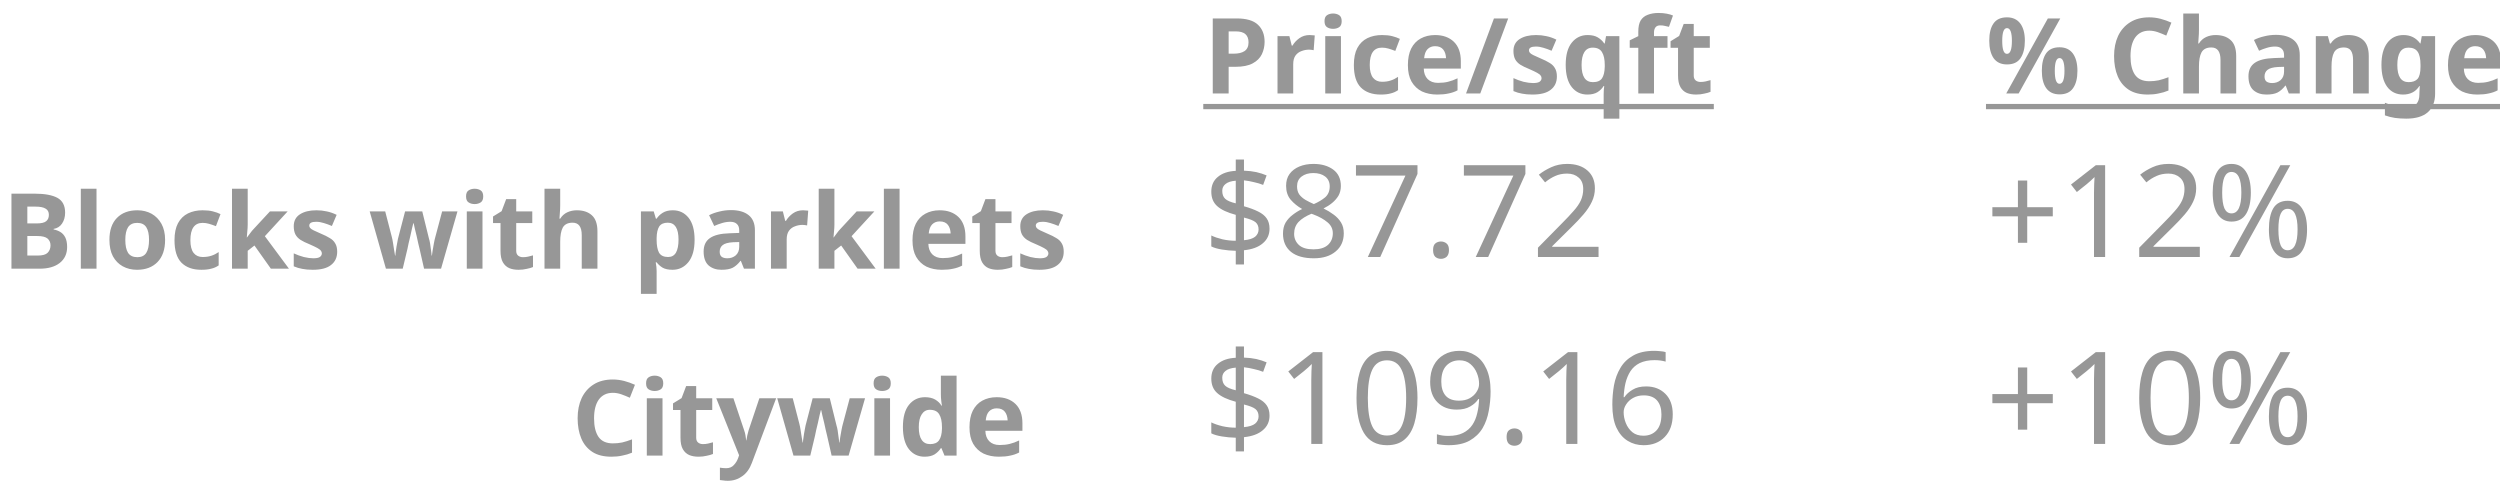
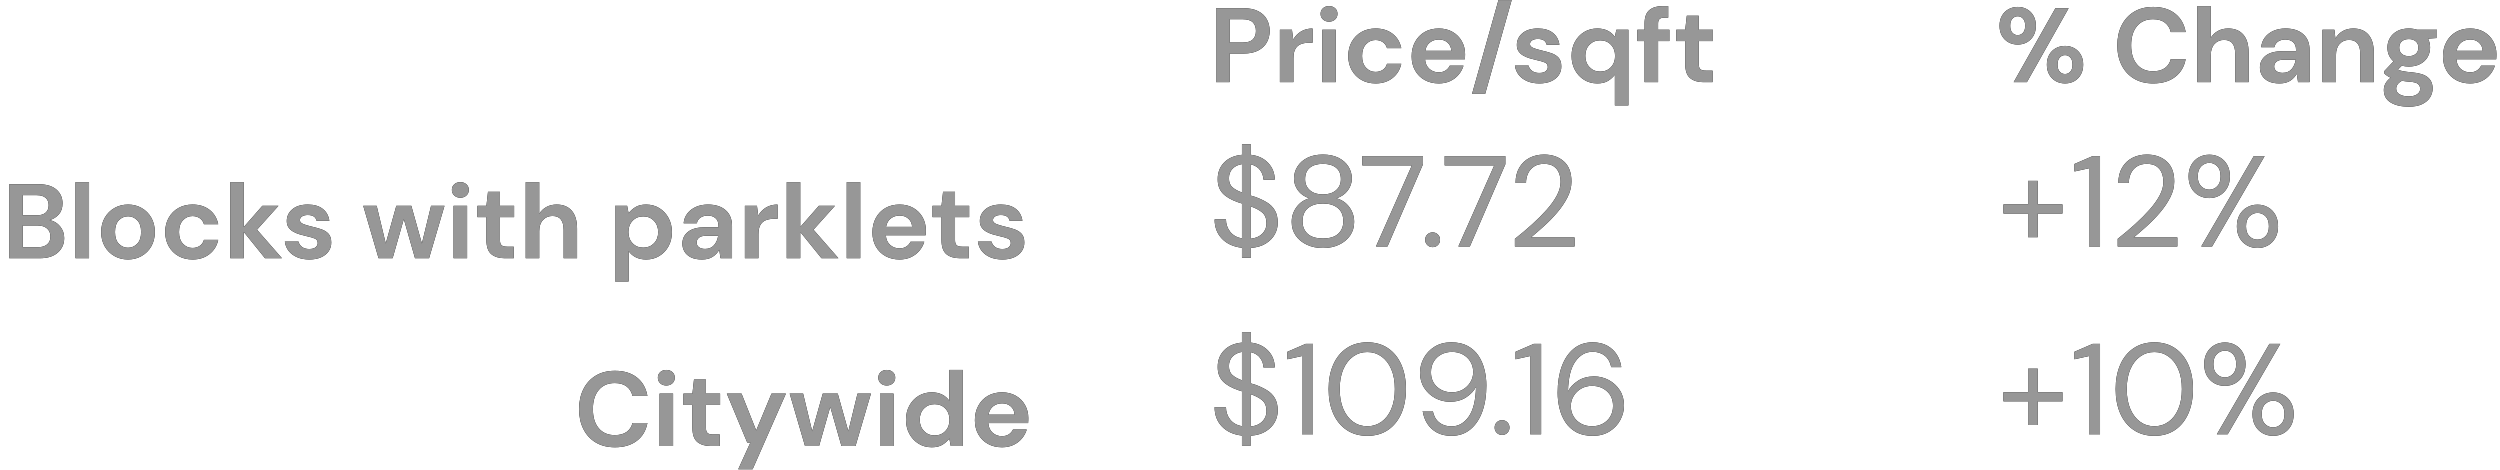
- <svg xmlns="http://www.w3.org/2000/svg" width="214px" height="42px" viewBox="0 0 214 42" version="1.1">
-   <g id="Page-1" stroke="none" stroke-width="1" fill="none" fill-rule="evenodd" font-family="DMSans-Bold, DM Sans" font-size="9" font-weight="bold">
-     <g id="Land-Value_2008" transform="translate(-704, -256)" fill="#979797">
-       <g id="Toolltip" transform="translate(704, 254)">
-         <text id="Price/sqft-$87.72-$1">
-           <tspan x="103" y="10" text-decoration="underline">Price/sqft</tspan>
-           <tspan x="103" y="24" font-family="DMSans-Regular, DM Sans" font-size="11" font-weight="normal">$87.72</tspan>
-           <tspan x="103" y="40" font-family="DMSans-Regular, DM Sans" font-size="11" font-weight="normal">$109.16</tspan>
-         </text>
-         <text id="Blocks-with-parklets" line-spacing="14">
-           <tspan x="88" y="9" />
-           <tspan x="0.169" y="25">Blocks with parklets</tspan>
-           <tspan x="48.931" y="41">Citywide</tspan>
-         </text>
-         <text id="%-Change-+12%-+10%">
-           <tspan x="170" y="10" text-decoration="underline">% Change</tspan>
-           <tspan x="170" y="24" font-family="DMSans-Regular, DM Sans" font-size="11" font-weight="normal">+12%</tspan>
-           <tspan x="170" y="40" font-family="DMSans-Regular, DM Sans" font-size="11" font-weight="normal">+10%</tspan>
-         </text>
+ <svg xmlns="http://www.w3.org/2000/svg" xmlns:xlink="http://www.w3.org/1999/xlink" width="213px" height="40px" viewBox="0 0 213 40" version="1.1">
+   <defs>
+     <path d="M0.612,9 L0.612,2.7 L2.943,2.7 C3.447,2.7 3.864,2.784 4.194,2.952 C4.524,3.12 4.77,3.351 4.932,3.645 C5.094,3.939 5.175,4.269 5.175,4.635 C5.175,4.983 5.097,5.302 4.941,5.593 C4.785,5.885 4.542,6.118 4.212,6.295 C3.882,6.473 3.459,6.561 2.943,6.561 L1.764,6.561 L1.764,9 L0.612,9 Z M1.764,5.625 L2.871,5.625 C3.273,5.625 3.562,5.537 3.74,5.359 C3.917,5.182 4.005,4.941 4.005,4.635 C4.005,4.323 3.917,4.079 3.74,3.901 C3.562,3.724 3.273,3.636 2.871,3.636 L1.764,3.636 L1.764,5.625 Z M6.048,9 L6.048,4.536 L7.074,4.536 L7.182,5.373 C7.344,5.085 7.564,4.856 7.843,4.684 C8.123,4.513 8.451,4.428 8.829,4.428 L8.829,5.643 L8.505,5.643 C8.253,5.643 8.028,5.682 7.83,5.76 C7.632,5.838 7.478,5.973 7.367,6.165 C7.255,6.357 7.2,6.624 7.2,6.966 L7.2,9 L6.048,9 Z M10.233,3.843 C10.023,3.843 9.851,3.78 9.716,3.654 C9.58,3.528 9.513,3.369 9.513,3.177 C9.513,2.985 9.58,2.828 9.716,2.704 C9.851,2.581 10.023,2.52 10.233,2.52 C10.443,2.52 10.615,2.581 10.751,2.704 C10.886,2.828 10.953,2.985 10.953,3.177 C10.953,3.369 10.886,3.528 10.751,3.654 C10.615,3.78 10.443,3.843 10.233,3.843 Z M9.657,9 L9.657,4.536 L10.809,4.536 L10.809,9 L9.657,9 Z M14.202,9.108 C13.746,9.108 13.344,9.009 12.996,8.811 C12.648,8.613 12.374,8.337 12.172,7.983 C11.971,7.629 11.871,7.224 11.871,6.768 C11.871,6.312 11.971,5.907 12.172,5.553 C12.374,5.199 12.648,4.923 12.996,4.725 C13.344,4.527 13.746,4.428 14.202,4.428 C14.772,4.428 15.252,4.576 15.642,4.873 C16.032,5.171 16.281,5.58 16.389,6.102 L15.174,6.102 C15.114,5.886 14.996,5.717 14.819,5.593 C14.641,5.47 14.433,5.409 14.193,5.409 C13.875,5.409 13.605,5.529 13.383,5.769 C13.161,6.009 13.05,6.342 13.05,6.768 C13.05,7.194 13.161,7.527 13.383,7.767 C13.605,8.007 13.875,8.127 14.193,8.127 C14.433,8.127 14.641,8.067 14.819,7.947 C14.996,7.827 15.114,7.656 15.174,7.434 L16.389,7.434 C16.281,7.938 16.032,8.343 15.642,8.649 C15.252,8.955 14.772,9.108 14.202,9.108 Z M19.584,9.108 C19.134,9.108 18.735,9.012 18.387,8.82 C18.039,8.628 17.766,8.358 17.568,8.01 C17.37,7.662 17.271,7.26 17.271,6.804 C17.271,6.342 17.368,5.931 17.564,5.571 C17.759,5.211 18.028,4.931 18.373,4.729 C18.719,4.528 19.125,4.428 19.593,4.428 C20.031,4.428 20.418,4.524 20.754,4.716 C21.09,4.908 21.352,5.17 21.541,5.503 C21.731,5.837 21.825,6.207 21.825,6.615 C21.825,6.681 21.823,6.75 21.82,6.822 C21.817,6.894 21.813,6.969 21.807,7.047 L18.414,7.047 C18.438,7.395 18.559,7.668 18.779,7.866 C18.998,8.064 19.263,8.163 19.575,8.163 C19.809,8.163 20.005,8.111 20.165,8.005 C20.324,7.9 20.442,7.764 20.52,7.596 L21.69,7.596 C21.606,7.878 21.467,8.134 21.271,8.366 C21.076,8.597 20.837,8.778 20.552,8.91 C20.266,9.042 19.944,9.108 19.584,9.108 Z M19.593,5.364 C19.311,5.364 19.062,5.443 18.846,5.603 C18.63,5.762 18.492,6.003 18.432,6.327 L20.655,6.327 C20.637,6.033 20.529,5.799 20.331,5.625 C20.133,5.451 19.887,5.364 19.593,5.364 Z M22.419,9.999 L24.669,2.007 L25.794,2.007 L23.535,9.999 L22.419,9.999 Z M28.161,9.108 C27.765,9.108 27.417,9.044 27.117,8.915 C26.817,8.785 26.577,8.607 26.397,8.379 C26.217,8.151 26.109,7.887 26.073,7.587 L27.234,7.587 C27.27,7.761 27.367,7.909 27.526,8.033 C27.686,8.156 27.891,8.217 28.143,8.217 C28.395,8.217 28.579,8.166 28.697,8.064 C28.814,7.962 28.872,7.845 28.872,7.713 C28.872,7.521 28.788,7.391 28.62,7.322 C28.452,7.252 28.218,7.185 27.918,7.119 C27.726,7.077 27.531,7.026 27.333,6.966 C27.135,6.906 26.954,6.83 26.788,6.737 C26.623,6.643 26.49,6.524 26.388,6.377 C26.286,6.229 26.235,6.048 26.235,5.832 C26.235,5.436 26.392,5.103 26.707,4.833 C27.023,4.563 27.465,4.428 28.035,4.428 C28.563,4.428 28.984,4.551 29.299,4.797 C29.615,5.043 29.802,5.382 29.862,5.814 L28.773,5.814 C28.707,5.484 28.458,5.319 28.026,5.319 C27.81,5.319 27.644,5.361 27.526,5.445 C27.409,5.529 27.351,5.634 27.351,5.76 C27.351,5.892 27.438,5.997 27.612,6.075 C27.786,6.153 28.017,6.225 28.305,6.291 C28.617,6.363 28.903,6.442 29.165,6.529 C29.426,6.617 29.634,6.745 29.79,6.917 C29.946,7.088 30.024,7.332 30.024,7.65 C30.03,7.926 29.958,8.175 29.808,8.397 C29.658,8.619 29.442,8.793 29.16,8.919 C28.878,9.045 28.545,9.108 28.161,9.108 Z M34.587,10.98 L34.587,8.361 C34.443,8.559 34.253,8.733 34.016,8.883 C33.778,9.033 33.471,9.108 33.093,9.108 C32.673,9.108 32.298,9.006 31.968,8.802 C31.638,8.598 31.377,8.319 31.185,7.965 C30.993,7.611 30.897,7.209 30.897,6.759 C30.897,6.309 30.993,5.909 31.185,5.558 C31.377,5.206 31.638,4.931 31.968,4.729 C32.298,4.528 32.673,4.428 33.093,4.428 C33.429,4.428 33.723,4.491 33.975,4.617 C34.227,4.743 34.431,4.92 34.587,5.148 L34.713,4.536 L35.739,4.536 L35.739,10.98 L34.587,10.98 Z M33.336,8.1 C33.708,8.1 34.012,7.976 34.249,7.726 C34.487,7.477 34.605,7.158 34.605,6.768 C34.605,6.378 34.487,6.059 34.249,5.809 C34.012,5.56 33.708,5.436 33.336,5.436 C32.97,5.436 32.667,5.559 32.427,5.805 C32.187,6.051 32.067,6.369 32.067,6.759 C32.067,7.149 32.187,7.47 32.427,7.722 C32.667,7.974 32.97,8.1 33.336,8.1 Z M37.116,9 L37.116,5.499 L36.504,5.499 L36.504,4.536 L37.116,4.536 L37.116,4.014 C37.116,3.474 37.252,3.09 37.526,2.862 C37.799,2.634 38.169,2.52 38.637,2.52 L39.132,2.52 L39.132,3.501 L38.817,3.501 C38.619,3.501 38.478,3.54 38.394,3.618 C38.31,3.696 38.268,3.828 38.268,4.014 L38.268,4.536 L39.231,4.536 L39.231,5.499 L38.268,5.499 L38.268,9 L37.116,9 Z M42.129,9 C41.661,9 41.286,8.886 41.004,8.658 C40.722,8.43 40.581,8.025 40.581,7.443 L40.581,5.499 L39.816,5.499 L39.816,4.536 L40.581,4.536 L40.716,3.339 L41.733,3.339 L41.733,4.536 L42.939,4.536 L42.939,5.499 L41.733,5.499 L41.733,7.452 C41.733,7.668 41.779,7.816 41.873,7.897 C41.966,7.979 42.126,8.019 42.354,8.019 L42.912,8.019 L42.912,9 L42.129,9 Z" id="path-1" />
+     <path d="M2.816,23.957 L2.816,23.11 C2.097,23.029 1.529,22.773 1.111,22.34 C0.693,21.907 0.484,21.357 0.484,20.69 L1.452,20.69 C1.452,21.079 1.567,21.425 1.798,21.73 C2.03,22.034 2.369,22.23 2.816,22.318 L2.816,19.337 C2.765,19.322 2.712,19.306 2.656,19.288 C2.601,19.269 2.548,19.253 2.497,19.238 C1.903,19.033 1.463,18.778 1.177,18.474 C0.891,18.169 0.748,17.771 0.748,17.28 C0.741,16.708 0.922,16.231 1.292,15.85 C1.663,15.469 2.171,15.249 2.816,15.19 L2.816,14.299 L3.575,14.299 L3.575,15.19 C4.191,15.263 4.682,15.494 5.049,15.883 C5.416,16.272 5.603,16.745 5.61,17.302 L4.642,17.302 C4.642,17.031 4.554,16.769 4.378,16.515 C4.202,16.262 3.934,16.092 3.575,16.004 L3.575,18.666 C3.634,18.681 3.692,18.699 3.751,18.721 C3.81,18.743 3.872,18.761 3.938,18.776 C4.305,18.908 4.635,19.062 4.928,19.238 C5.221,19.414 5.45,19.641 5.615,19.92 C5.781,20.199 5.863,20.554 5.863,20.987 C5.863,21.332 5.779,21.658 5.61,21.966 C5.441,22.274 5.187,22.534 4.846,22.747 C4.504,22.96 4.081,23.084 3.575,23.121 L3.575,23.957 L2.816,23.957 Z M1.705,17.192 C1.705,17.529 1.804,17.784 2.002,17.956 C2.2,18.129 2.471,18.277 2.816,18.402 L2.816,15.982 C2.486,16.033 2.218,16.163 2.013,16.372 C1.808,16.582 1.705,16.855 1.705,17.192 Z M4.906,21.042 C4.906,20.617 4.781,20.301 4.532,20.096 C4.283,19.891 3.964,19.722 3.575,19.59 L3.575,22.34 C4,22.289 4.328,22.142 4.559,21.9 C4.791,21.658 4.906,21.372 4.906,21.042 Z M9.713,23.132 C9.207,23.132 8.752,23.039 8.349,22.852 C7.946,22.664 7.629,22.404 7.397,22.07 C7.166,21.737 7.051,21.35 7.051,20.91 C7.051,20.441 7.188,20.019 7.463,19.645 C7.739,19.271 8.103,19.022 8.558,18.897 C8.14,18.758 7.817,18.534 7.59,18.226 C7.363,17.918 7.249,17.581 7.249,17.214 C7.249,16.84 7.348,16.497 7.546,16.186 C7.744,15.874 8.026,15.626 8.393,15.443 C8.76,15.26 9.2,15.168 9.713,15.168 C10.226,15.168 10.666,15.26 11.033,15.443 C11.4,15.626 11.682,15.874 11.88,16.186 C12.078,16.497 12.177,16.84 12.177,17.214 C12.177,17.573 12.063,17.909 11.836,18.221 C11.609,18.532 11.286,18.758 10.868,18.897 C11.323,19.022 11.687,19.271 11.963,19.645 C12.238,20.019 12.375,20.441 12.375,20.91 C12.375,21.35 12.26,21.737 12.028,22.07 C11.797,22.404 11.48,22.664 11.077,22.852 C10.674,23.039 10.219,23.132 9.713,23.132 Z M9.713,18.567 C10.182,18.567 10.554,18.448 10.829,18.209 C11.105,17.971 11.242,17.658 11.242,17.269 C11.242,16.836 11.106,16.51 10.835,16.29 C10.564,16.07 10.19,15.96 9.713,15.96 C9.236,15.96 8.864,16.07 8.597,16.29 C8.329,16.51 8.195,16.836 8.195,17.269 C8.195,17.658 8.331,17.971 8.602,18.209 C8.873,18.448 9.244,18.567 9.713,18.567 Z M9.713,22.318 C10.292,22.318 10.727,22.184 11.017,21.916 C11.306,21.649 11.451,21.295 11.451,20.855 C11.451,20.356 11.293,19.979 10.978,19.722 C10.663,19.465 10.241,19.337 9.713,19.337 C9.185,19.337 8.763,19.465 8.448,19.722 C8.133,19.979 7.975,20.356 7.975,20.855 C7.975,21.295 8.12,21.649 8.409,21.916 C8.699,22.184 9.134,22.318 9.713,22.318 Z M14.234,23 L17.292,16.092 L13.068,16.092 L13.068,15.3 L18.238,15.3 L18.238,15.993 L15.213,23 L14.234,23 Z M19.063,23.055 C18.88,23.055 18.728,22.995 18.607,22.873 C18.485,22.752 18.425,22.604 18.425,22.428 C18.425,22.252 18.485,22.104 18.607,21.983 C18.728,21.861 18.88,21.801 19.063,21.801 C19.239,21.801 19.387,21.861 19.509,21.983 C19.63,22.104 19.69,22.252 19.69,22.428 C19.69,22.604 19.63,22.752 19.509,22.873 C19.387,22.995 19.239,23.055 19.063,23.055 Z M21.252,23 L24.31,16.092 L20.086,16.092 L20.086,15.3 L25.256,15.3 L25.256,15.993 L22.231,23 L21.252,23 Z M26.07,23 L26.07,22.351 C26.591,21.94 27.084,21.524 27.549,21.102 C28.015,20.681 28.429,20.265 28.793,19.854 C29.156,19.443 29.441,19.04 29.651,18.644 C29.86,18.248 29.964,17.867 29.964,17.5 C29.964,17.229 29.918,16.976 29.826,16.741 C29.735,16.506 29.586,16.318 29.381,16.174 C29.176,16.031 28.897,15.96 28.545,15.96 C28.208,15.96 27.925,16.035 27.698,16.186 C27.471,16.336 27.3,16.536 27.186,16.785 C27.073,17.034 27.016,17.302 27.016,17.588 L26.125,17.588 C26.125,17.082 26.231,16.648 26.444,16.285 C26.657,15.921 26.946,15.645 27.313,15.454 C27.68,15.263 28.094,15.168 28.556,15.168 C29.238,15.168 29.797,15.36 30.233,15.745 C30.67,16.131 30.888,16.704 30.888,17.467 C30.888,17.922 30.774,18.371 30.547,18.814 C30.32,19.258 30.03,19.687 29.678,20.102 C29.326,20.516 28.95,20.903 28.55,21.262 C28.151,21.621 27.779,21.944 27.434,22.23 L31.152,22.23 L31.152,23 L26.07,23 Z" id="path-2" />
+     <path d="M2.816,39.957 L2.816,39.11 C2.097,39.029 1.529,38.773 1.111,38.34 C0.693,37.907 0.484,37.357 0.484,36.69 L1.452,36.69 C1.452,37.079 1.567,37.425 1.798,37.73 C2.03,38.034 2.369,38.23 2.816,38.318 L2.816,35.337 C2.765,35.322 2.712,35.306 2.656,35.288 C2.601,35.269 2.548,35.253 2.497,35.238 C1.903,35.033 1.463,34.778 1.177,34.474 C0.891,34.169 0.748,33.771 0.748,33.28 C0.741,32.708 0.922,32.231 1.292,31.85 C1.663,31.469 2.171,31.249 2.816,31.19 L2.816,30.299 L3.575,30.299 L3.575,31.19 C4.191,31.263 4.682,31.494 5.049,31.883 C5.416,32.272 5.603,32.745 5.61,33.302 L4.642,33.302 C4.642,33.031 4.554,32.769 4.378,32.516 C4.202,32.262 3.934,32.092 3.575,32.004 L3.575,34.666 C3.634,34.681 3.692,34.699 3.751,34.721 C3.81,34.743 3.872,34.761 3.938,34.776 C4.305,34.908 4.635,35.062 4.928,35.238 C5.221,35.414 5.45,35.641 5.615,35.92 C5.781,36.199 5.863,36.554 5.863,36.987 C5.863,37.332 5.779,37.658 5.61,37.966 C5.441,38.274 5.187,38.534 4.846,38.747 C4.504,38.96 4.081,39.084 3.575,39.121 L3.575,39.957 L2.816,39.957 Z M1.705,33.192 C1.705,33.529 1.804,33.784 2.002,33.956 C2.2,34.129 2.471,34.277 2.816,34.402 L2.816,31.982 C2.486,32.033 2.218,32.163 2.013,32.373 C1.808,32.582 1.705,32.855 1.705,33.192 Z M4.906,37.042 C4.906,36.617 4.781,36.301 4.532,36.096 C4.283,35.891 3.964,35.722 3.575,35.59 L3.575,38.34 C4,38.289 4.328,38.142 4.559,37.9 C4.791,37.658 4.906,37.372 4.906,37.042 Z M7.931,39 L7.931,32.334 L6.688,32.609 L6.688,31.971 L8.239,31.3 L8.866,31.3 L8.866,39 L7.931,39 Z M13.497,39.132 C12.815,39.132 12.227,38.965 11.732,38.632 C11.236,38.298 10.857,37.832 10.593,37.234 C10.329,36.637 10.197,35.942 10.197,35.15 C10.197,34.358 10.329,33.663 10.593,33.066 C10.857,32.468 11.236,32.002 11.732,31.669 C12.227,31.335 12.815,31.168 13.497,31.168 C14.179,31.168 14.766,31.335 15.257,31.669 C15.748,32.002 16.126,32.468 16.39,33.066 C16.654,33.663 16.786,34.358 16.786,35.15 C16.786,35.942 16.654,36.637 16.39,37.234 C16.126,37.832 15.748,38.298 15.257,38.632 C14.766,38.965 14.179,39.132 13.497,39.132 Z M13.497,38.318 C13.944,38.318 14.346,38.192 14.701,37.938 C15.057,37.685 15.336,37.323 15.537,36.849 C15.739,36.376 15.84,35.81 15.84,35.15 C15.84,34.49 15.739,33.925 15.537,33.456 C15.336,32.987 15.057,32.626 14.701,32.373 C14.346,32.119 13.944,31.993 13.497,31.993 C13.042,31.993 12.639,32.119 12.287,32.373 C11.935,32.626 11.656,32.987 11.451,33.456 C11.246,33.925 11.143,34.49 11.143,35.15 C11.143,35.81 11.246,36.376 11.451,36.849 C11.656,37.323 11.935,37.685 12.287,37.938 C12.639,38.192 13.042,38.318 13.497,38.318 Z M20.647,31.168 C21.204,31.168 21.674,31.272 22.055,31.482 C22.436,31.691 22.742,31.971 22.974,32.323 C23.205,32.675 23.373,33.069 23.48,33.505 C23.586,33.942 23.639,34.387 23.639,34.842 C23.639,35.693 23.522,36.439 23.287,37.081 C23.052,37.722 22.713,38.224 22.27,38.587 C21.826,38.951 21.289,39.132 20.658,39.132 C20.174,39.132 19.76,39.037 19.415,38.846 C19.07,38.655 18.797,38.401 18.596,38.081 C18.394,37.762 18.267,37.409 18.216,37.02 L19.074,37.02 C19.155,37.438 19.334,37.761 19.613,37.988 C19.892,38.215 20.244,38.329 20.669,38.329 C21.248,38.329 21.734,38.056 22.127,37.51 C22.519,36.963 22.73,36.111 22.759,34.952 C22.583,35.297 22.303,35.595 21.918,35.849 C21.532,36.102 21.069,36.228 20.526,36.228 C20.086,36.228 19.674,36.125 19.288,35.92 C18.903,35.715 18.59,35.427 18.348,35.056 C18.106,34.686 17.985,34.252 17.985,33.753 C17.985,33.32 18.091,32.906 18.304,32.51 C18.517,32.114 18.823,31.791 19.223,31.542 C19.622,31.293 20.097,31.168 20.647,31.168 Z M20.713,31.982 C20.368,31.982 20.06,32.055 19.789,32.202 C19.518,32.349 19.305,32.552 19.151,32.812 C18.997,33.073 18.92,33.372 18.92,33.709 C18.92,34.23 19.09,34.646 19.431,34.958 C19.773,35.269 20.2,35.425 20.713,35.425 C21.058,35.425 21.366,35.346 21.637,35.188 C21.908,35.031 22.123,34.82 22.28,34.556 C22.438,34.292 22.517,34.006 22.517,33.698 C22.517,33.368 22.438,33.073 22.28,32.812 C22.123,32.552 21.908,32.349 21.637,32.202 C21.366,32.055 21.058,31.982 20.713,31.982 Z M24.981,39.055 C24.798,39.055 24.646,38.995 24.524,38.873 C24.403,38.752 24.343,38.604 24.343,38.428 C24.343,38.252 24.403,38.104 24.524,37.983 C24.646,37.861 24.798,37.801 24.981,37.801 C25.157,37.801 25.305,37.861 25.427,37.983 C25.548,38.104 25.608,38.252 25.608,38.428 C25.608,38.604 25.548,38.752 25.427,38.873 C25.305,38.995 25.157,39.055 24.981,39.055 Z M27.368,39 L27.368,32.334 L26.125,32.609 L26.125,31.971 L27.676,31.3 L28.303,31.3 L28.303,39 L27.368,39 Z M32.703,39.132 C32.146,39.132 31.676,39.028 31.295,38.819 C30.914,38.609 30.608,38.329 30.377,37.977 C30.145,37.625 29.977,37.231 29.87,36.794 C29.764,36.358 29.711,35.913 29.711,35.458 C29.711,34.607 29.828,33.861 30.063,33.219 C30.298,32.578 30.637,32.076 31.081,31.712 C31.524,31.349 32.061,31.168 32.692,31.168 C33.176,31.168 33.59,31.263 33.935,31.454 C34.28,31.645 34.553,31.899 34.755,32.218 C34.956,32.538 35.083,32.891 35.134,33.28 L34.276,33.28 C34.195,32.862 34.016,32.539 33.737,32.312 C33.458,32.085 33.106,31.971 32.681,31.971 C32.102,31.971 31.616,32.244 31.224,32.791 C30.831,33.337 30.62,34.189 30.591,35.348 C30.767,35.003 31.047,34.705 31.433,34.452 C31.818,34.198 32.281,34.072 32.824,34.072 C33.264,34.072 33.676,34.175 34.062,34.38 C34.447,34.585 34.76,34.873 35.002,35.243 C35.244,35.614 35.365,36.048 35.365,36.547 C35.365,36.98 35.259,37.394 35.046,37.79 C34.833,38.186 34.527,38.509 34.127,38.758 C33.728,39.007 33.253,39.132 32.703,39.132 Z M32.637,38.318 C32.982,38.318 33.29,38.245 33.561,38.098 C33.832,37.951 34.045,37.748 34.199,37.487 C34.353,37.227 34.43,36.928 34.43,36.591 C34.43,36.07 34.26,35.654 33.919,35.343 C33.577,35.031 33.15,34.875 32.637,34.875 C32.292,34.875 31.984,34.954 31.713,35.111 C31.442,35.269 31.227,35.48 31.07,35.744 C30.912,36.008 30.833,36.294 30.833,36.602 C30.833,36.932 30.912,37.227 31.07,37.487 C31.227,37.748 31.442,37.951 31.713,38.098 C31.984,38.245 32.292,38.318 32.637,38.318 Z" id="path-3" />
+     <path d="M0.781,9 L0.781,2.7 L3.31,2.7 C3.964,2.7 4.463,2.851 4.809,3.155 C5.154,3.458 5.326,3.846 5.326,4.32 C5.326,4.716 5.22,5.032 5.006,5.269 C4.793,5.507 4.534,5.667 4.228,5.751 C4.588,5.823 4.885,6.001 5.119,6.287 C5.353,6.572 5.47,6.903 5.47,7.281 C5.47,7.779 5.29,8.19 4.93,8.514 C4.57,8.838 4.06,9 3.4,9 L0.781,9 Z M1.933,5.346 L3.139,5.346 C3.463,5.346 3.712,5.271 3.886,5.121 C4.06,4.971 4.147,4.758 4.147,4.482 C4.147,4.218 4.062,4.01 3.89,3.857 C3.719,3.703 3.463,3.627 3.121,3.627 L1.933,3.627 L1.933,5.346 Z M1.933,8.064 L3.22,8.064 C3.562,8.064 3.827,7.985 4.016,7.825 C4.206,7.666 4.3,7.443 4.3,7.155 C4.3,6.861 4.201,6.63 4.003,6.462 C3.805,6.294 3.538,6.21 3.202,6.21 L1.933,6.21 L1.933,8.064 Z M6.433,9 L6.433,2.52 L7.585,2.52 L7.585,9 L6.433,9 Z M10.906,9.108 C10.474,9.108 10.086,9.009 9.741,8.811 C9.395,8.613 9.123,8.339 8.921,7.987 C8.72,7.636 8.62,7.23 8.62,6.768 C8.62,6.306 8.722,5.9 8.926,5.548 C9.13,5.197 9.404,4.923 9.749,4.725 C10.095,4.527 10.483,4.428 10.915,4.428 C11.341,4.428 11.726,4.527 12.072,4.725 C12.417,4.923 12.689,5.197 12.89,5.548 C13.092,5.9 13.192,6.306 13.192,6.768 C13.192,7.23 13.092,7.636 12.89,7.987 C12.689,8.339 12.415,8.613 12.067,8.811 C11.719,9.009 11.332,9.108 10.906,9.108 Z M10.906,8.109 C11.206,8.109 11.467,7.997 11.689,7.771 C11.911,7.546 12.022,7.212 12.022,6.768 C12.022,6.324 11.911,5.99 11.689,5.764 C11.467,5.539 11.209,5.427 10.915,5.427 C10.609,5.427 10.347,5.539 10.127,5.764 C9.908,5.99 9.799,6.324 9.799,6.768 C9.799,7.212 9.908,7.546 10.127,7.771 C10.347,7.997 10.606,8.109 10.906,8.109 Z M16.405,9.108 C15.949,9.108 15.547,9.009 15.199,8.811 C14.851,8.613 14.577,8.337 14.376,7.983 C14.174,7.629 14.074,7.224 14.074,6.768 C14.074,6.312 14.174,5.907 14.376,5.553 C14.577,5.199 14.851,4.923 15.199,4.725 C15.547,4.527 15.949,4.428 16.405,4.428 C16.975,4.428 17.455,4.576 17.845,4.873 C18.235,5.171 18.484,5.58 18.592,6.102 L17.377,6.102 C17.317,5.886 17.199,5.717 17.021,5.593 C16.844,5.47 16.636,5.409 16.396,5.409 C16.078,5.409 15.808,5.529 15.586,5.769 C15.364,6.009 15.253,6.342 15.253,6.768 C15.253,7.194 15.364,7.527 15.586,7.767 C15.808,8.007 16.078,8.127 16.396,8.127 C16.636,8.127 16.844,8.067 17.021,7.947 C17.199,7.827 17.317,7.656 17.377,7.434 L18.592,7.434 C18.484,7.938 18.235,8.343 17.845,8.649 C17.455,8.955 16.975,9.108 16.405,9.108 Z M19.618,9 L19.618,2.52 L20.77,2.52 L20.77,6.345 L22.354,4.536 L23.722,4.536 L21.895,6.57 L24.019,9 L22.579,9 L20.77,6.759 L20.77,9 L19.618,9 Z M26.359,9.108 C25.963,9.108 25.615,9.044 25.315,8.915 C25.015,8.785 24.775,8.607 24.595,8.379 C24.415,8.151 24.307,7.887 24.271,7.587 L25.432,7.587 C25.468,7.761 25.565,7.909 25.724,8.033 C25.884,8.156 26.089,8.217 26.341,8.217 C26.593,8.217 26.777,8.166 26.895,8.064 C27.012,7.962 27.07,7.845 27.07,7.713 C27.07,7.521 26.986,7.391 26.818,7.322 C26.65,7.252 26.416,7.185 26.116,7.119 C25.924,7.077 25.729,7.026 25.531,6.966 C25.333,6.906 25.152,6.83 24.986,6.737 C24.821,6.643 24.688,6.524 24.586,6.377 C24.484,6.229 24.433,6.048 24.433,5.832 C24.433,5.436 24.59,5.103 24.905,4.833 C25.221,4.563 25.663,4.428 26.233,4.428 C26.761,4.428 27.182,4.551 27.497,4.797 C27.813,5.043 28,5.382 28.06,5.814 L26.971,5.814 C26.905,5.484 26.656,5.319 26.224,5.319 C26.008,5.319 25.842,5.361 25.724,5.445 C25.607,5.529 25.549,5.634 25.549,5.76 C25.549,5.892 25.636,5.997 25.81,6.075 C25.984,6.153 26.215,6.225 26.503,6.291 C26.815,6.363 27.101,6.442 27.363,6.529 C27.624,6.617 27.832,6.745 27.988,6.917 C28.144,7.088 28.222,7.332 28.222,7.65 C28.228,7.926 28.156,8.175 28.006,8.397 C27.856,8.619 27.64,8.793 27.358,8.919 C27.076,9.045 26.743,9.108 26.359,9.108 Z M32.254,9 L30.949,4.536 L32.092,4.536 L32.866,7.749 L33.766,4.536 L35.044,4.536 L35.944,7.749 L36.727,4.536 L37.87,4.536 L36.556,9 L35.359,9 L34.405,5.661 L33.451,9 L32.254,9 Z M39.22,3.843 C39.01,3.843 38.838,3.78 38.703,3.654 C38.567,3.528 38.5,3.369 38.5,3.177 C38.5,2.985 38.567,2.828 38.703,2.704 C38.838,2.581 39.01,2.52 39.22,2.52 C39.43,2.52 39.602,2.581 39.737,2.704 C39.873,2.828 39.94,2.985 39.94,3.177 C39.94,3.369 39.873,3.528 39.737,3.654 C39.602,3.78 39.43,3.843 39.22,3.843 Z M38.644,9 L38.644,4.536 L39.796,4.536 L39.796,9 L38.644,9 Z M42.991,9 C42.523,9 42.148,8.886 41.866,8.658 C41.584,8.43 41.443,8.025 41.443,7.443 L41.443,5.499 L40.678,5.499 L40.678,4.536 L41.443,4.536 L41.578,3.339 L42.595,3.339 L42.595,4.536 L43.801,4.536 L43.801,5.499 L42.595,5.499 L42.595,7.452 C42.595,7.668 42.641,7.816 42.734,7.897 C42.828,7.979 42.988,8.019 43.216,8.019 L43.774,8.019 L43.774,9 L42.991,9 Z M44.791,9 L44.791,2.52 L45.943,2.52 L45.943,5.22 C46.093,4.974 46.295,4.781 46.55,4.639 C46.806,4.498 47.098,4.428 47.428,4.428 C47.98,4.428 48.407,4.602 48.711,4.95 C49.014,5.298 49.165,5.808 49.165,6.48 L49.165,9 L48.022,9 L48.022,6.588 C48.022,6.204 47.946,5.91 47.792,5.706 C47.639,5.502 47.398,5.4 47.068,5.4 C46.744,5.4 46.476,5.514 46.263,5.742 C46.049,5.97 45.943,6.288 45.943,6.696 L45.943,9 L44.791,9 Z M52.405,10.98 L52.405,4.536 L53.431,4.536 L53.557,5.175 C53.701,4.977 53.891,4.803 54.129,4.653 C54.366,4.503 54.673,4.428 55.051,4.428 C55.471,4.428 55.846,4.53 56.176,4.734 C56.506,4.938 56.767,5.217 56.959,5.571 C57.151,5.925 57.247,6.327 57.247,6.777 C57.247,7.227 57.151,7.627 56.959,7.979 C56.767,8.33 56.506,8.605 56.176,8.806 C55.846,9.008 55.471,9.108 55.051,9.108 C54.715,9.108 54.421,9.045 54.169,8.919 C53.917,8.793 53.713,8.616 53.557,8.388 L53.557,10.98 L52.405,10.98 Z M54.808,8.1 C55.174,8.1 55.477,7.977 55.717,7.731 C55.957,7.485 56.077,7.167 56.077,6.777 C56.077,6.387 55.957,6.066 55.717,5.814 C55.477,5.562 55.174,5.436 54.808,5.436 C54.436,5.436 54.132,5.56 53.895,5.809 C53.657,6.059 53.539,6.378 53.539,6.768 C53.539,7.158 53.657,7.477 53.895,7.726 C54.132,7.976 54.436,8.1 54.808,8.1 Z M59.812,9.108 C59.428,9.108 59.113,9.047 58.867,8.924 C58.621,8.8 58.438,8.637 58.318,8.433 C58.198,8.229 58.138,8.004 58.138,7.758 C58.138,7.344 58.3,7.008 58.624,6.75 C58.948,6.492 59.434,6.363 60.082,6.363 L61.216,6.363 L61.216,6.255 C61.216,5.949 61.129,5.724 60.955,5.58 C60.781,5.436 60.565,5.364 60.307,5.364 C60.073,5.364 59.869,5.419 59.695,5.53 C59.521,5.642 59.413,5.805 59.371,6.021 L58.246,6.021 C58.276,5.697 58.385,5.415 58.575,5.175 C58.764,4.935 59.008,4.751 59.308,4.622 C59.608,4.492 59.944,4.428 60.316,4.428 C60.952,4.428 61.453,4.587 61.819,4.905 C62.185,5.223 62.368,5.673 62.368,6.255 L62.368,9 L61.387,9 L61.279,8.28 C61.147,8.52 60.963,8.718 60.725,8.874 C60.488,9.03 60.184,9.108 59.812,9.108 Z M60.073,8.208 C60.403,8.208 60.659,8.1 60.843,7.884 C61.026,7.668 61.141,7.401 61.189,7.083 L60.208,7.083 C59.902,7.083 59.683,7.138 59.551,7.25 C59.419,7.361 59.353,7.497 59.353,7.659 C59.353,7.833 59.419,7.968 59.551,8.064 C59.683,8.16 59.857,8.208 60.073,8.208 Z M63.466,9 L63.466,4.536 L64.492,4.536 L64.6,5.373 C64.762,5.085 64.982,4.856 65.261,4.684 C65.541,4.513 65.869,4.428 66.247,4.428 L66.247,5.643 L65.923,5.643 C65.671,5.643 65.446,5.682 65.248,5.76 C65.05,5.838 64.896,5.973 64.784,6.165 C64.673,6.357 64.618,6.624 64.618,6.966 L64.618,9 L63.466,9 Z M67.03,9 L67.03,2.52 L68.182,2.52 L68.182,6.345 L69.766,4.536 L71.134,4.536 L69.307,6.57 L71.431,9 L69.991,9 L68.182,6.759 L68.182,9 L67.03,9 Z M72.142,9 L72.142,2.52 L73.294,2.52 L73.294,9 L72.142,9 Z M76.642,9.108 C76.192,9.108 75.793,9.012 75.445,8.82 C75.097,8.628 74.824,8.358 74.626,8.01 C74.428,7.662 74.329,7.26 74.329,6.804 C74.329,6.342 74.426,5.931 74.621,5.571 C74.817,5.211 75.086,4.931 75.431,4.729 C75.777,4.528 76.183,4.428 76.651,4.428 C77.089,4.428 77.476,4.524 77.812,4.716 C78.148,4.908 78.41,5.17 78.6,5.503 C78.789,5.837 78.883,6.207 78.883,6.615 C78.883,6.681 78.882,6.75 78.879,6.822 C78.876,6.894 78.871,6.969 78.865,7.047 L75.472,7.047 C75.496,7.395 75.617,7.668 75.837,7.866 C76.056,8.064 76.321,8.163 76.633,8.163 C76.867,8.163 77.063,8.111 77.222,8.005 C77.382,7.9 77.5,7.764 77.578,7.596 L78.748,7.596 C78.664,7.878 78.525,8.134 78.329,8.366 C78.134,8.597 77.895,8.778 77.609,8.91 C77.324,9.042 77.002,9.108 76.642,9.108 Z M76.651,5.364 C76.369,5.364 76.12,5.443 75.904,5.603 C75.688,5.762 75.55,6.003 75.49,6.327 L77.713,6.327 C77.695,6.033 77.587,5.799 77.389,5.625 C77.191,5.451 76.945,5.364 76.651,5.364 Z M81.763,9 C81.295,9 80.92,8.886 80.638,8.658 C80.356,8.43 80.215,8.025 80.215,7.443 L80.215,5.499 L79.45,5.499 L79.45,4.536 L80.215,4.536 L80.35,3.339 L81.367,3.339 L81.367,4.536 L82.573,4.536 L82.573,5.499 L81.367,5.499 L81.367,7.452 C81.367,7.668 81.413,7.816 81.507,7.897 C81.6,7.979 81.76,8.019 81.988,8.019 L82.546,8.019 L82.546,9 L81.763,9 Z M85.408,9.108 C85.012,9.108 84.664,9.044 84.364,8.915 C84.064,8.785 83.824,8.607 83.644,8.379 C83.464,8.151 83.356,7.887 83.32,7.587 L84.481,7.587 C84.517,7.761 84.614,7.909 84.773,8.033 C84.933,8.156 85.138,8.217 85.39,8.217 C85.642,8.217 85.826,8.166 85.944,8.064 C86.061,7.962 86.119,7.845 86.119,7.713 C86.119,7.521 86.035,7.391 85.867,7.322 C85.699,7.252 85.465,7.185 85.165,7.119 C84.973,7.077 84.778,7.026 84.58,6.966 C84.382,6.906 84.201,6.83 84.035,6.737 C83.87,6.643 83.737,6.524 83.635,6.377 C83.533,6.229 83.482,6.048 83.482,5.832 C83.482,5.436 83.639,5.103 83.954,4.833 C84.27,4.563 84.712,4.428 85.282,4.428 C85.81,4.428 86.231,4.551 86.546,4.797 C86.862,5.043 87.049,5.382 87.109,5.814 L86.02,5.814 C85.954,5.484 85.705,5.319 85.273,5.319 C85.057,5.319 84.891,5.361 84.773,5.445 C84.656,5.529 84.598,5.634 84.598,5.76 C84.598,5.892 84.685,5.997 84.859,6.075 C85.033,6.153 85.264,6.225 85.552,6.291 C85.864,6.363 86.15,6.442 86.412,6.529 C86.673,6.617 86.881,6.745 87.037,6.917 C87.193,7.088 87.271,7.332 87.271,7.65 C87.277,7.926 87.205,8.175 87.055,8.397 C86.905,8.619 86.689,8.793 86.407,8.919 C86.125,9.045 85.792,9.108 85.408,9.108 Z" id="path-4" />
+     <path d="M52.396,25.108 C51.76,25.108 51.214,24.972 50.758,24.698 C50.302,24.425 49.951,24.045 49.705,23.555 C49.459,23.066 49.336,22.501 49.336,21.859 C49.336,21.217 49.459,20.65 49.705,20.158 C49.951,19.666 50.302,19.282 50.758,19.006 C51.214,18.73 51.76,18.592 52.396,18.592 C53.152,18.592 53.771,18.779 54.255,19.154 C54.738,19.53 55.039,20.056 55.159,20.734 L53.89,20.734 C53.812,20.392 53.646,20.124 53.391,19.928 C53.135,19.733 52.798,19.636 52.378,19.636 C51.796,19.636 51.34,19.834 51.01,20.23 C50.68,20.626 50.515,21.169 50.515,21.859 C50.515,22.549 50.68,23.09 51.01,23.483 C51.34,23.877 51.796,24.073 52.378,24.073 C52.798,24.073 53.135,23.982 53.391,23.799 C53.646,23.615 53.812,23.362 53.89,23.038 L55.159,23.038 C55.039,23.686 54.738,24.193 54.255,24.559 C53.771,24.925 53.152,25.108 52.396,25.108 Z M56.77,19.843 C56.56,19.843 56.388,19.78 56.252,19.654 C56.117,19.528 56.05,19.369 56.05,19.177 C56.05,18.985 56.117,18.828 56.252,18.704 C56.388,18.581 56.56,18.52 56.77,18.52 C56.98,18.52 57.152,18.581 57.288,18.704 C57.423,18.828 57.49,18.985 57.49,19.177 C57.49,19.369 57.423,19.528 57.288,19.654 C57.152,19.78 56.98,19.843 56.77,19.843 Z M56.194,25 L56.194,20.536 L57.346,20.536 L57.346,25 L56.194,25 Z M60.541,25 C60.073,25 59.698,24.886 59.416,24.658 C59.134,24.43 58.993,24.025 58.993,23.443 L58.993,21.499 L58.228,21.499 L58.228,20.536 L58.993,20.536 L59.128,19.339 L60.145,19.339 L60.145,20.536 L61.351,20.536 L61.351,21.499 L60.145,21.499 L60.145,23.452 C60.145,23.668 60.191,23.816 60.285,23.898 C60.378,23.979 60.538,24.019 60.766,24.019 L61.324,24.019 L61.324,25 L60.541,25 Z M62.899,26.98 L63.934,24.703 L63.664,24.703 L61.927,20.536 L63.178,20.536 L64.429,23.677 L65.734,20.536 L66.958,20.536 L64.123,26.98 L62.899,26.98 Z M68.587,25 L67.282,20.536 L68.425,20.536 L69.199,23.749 L70.099,20.536 L71.377,20.536 L72.277,23.749 L73.06,20.536 L74.203,20.536 L72.889,25 L71.692,25 L70.738,21.661 L69.784,25 L68.587,25 Z M75.553,19.843 C75.343,19.843 75.171,19.78 75.035,19.654 C74.9,19.528 74.833,19.369 74.833,19.177 C74.833,18.985 74.9,18.828 75.035,18.704 C75.171,18.581 75.343,18.52 75.553,18.52 C75.763,18.52 75.935,18.581 76.07,18.704 C76.206,18.828 76.273,18.985 76.273,19.177 C76.273,19.369 76.206,19.528 76.07,19.654 C75.935,19.78 75.763,19.843 75.553,19.843 Z M74.977,25 L74.977,20.536 L76.129,20.536 L76.129,25 L74.977,25 Z M79.387,25.108 C78.967,25.108 78.592,25.006 78.262,24.802 C77.932,24.598 77.671,24.319 77.479,23.965 C77.287,23.611 77.191,23.209 77.191,22.759 C77.191,22.309 77.287,21.909 77.479,21.558 C77.671,21.206 77.932,20.931 78.262,20.73 C78.592,20.528 78.967,20.428 79.387,20.428 C79.723,20.428 80.017,20.491 80.269,20.617 C80.521,20.743 80.725,20.92 80.881,21.148 L80.881,18.52 L82.033,18.52 L82.033,25 L81.007,25 L80.881,24.361 C80.737,24.559 80.547,24.733 80.309,24.883 C80.072,25.033 79.765,25.108 79.387,25.108 Z M79.63,24.1 C80.002,24.1 80.306,23.976 80.543,23.727 C80.781,23.477 80.899,23.158 80.899,22.768 C80.899,22.378 80.781,22.059 80.543,21.809 C80.306,21.56 80.002,21.436 79.63,21.436 C79.264,21.436 78.961,21.559 78.721,21.805 C78.481,22.051 78.361,22.369 78.361,22.759 C78.361,23.149 78.481,23.47 78.721,23.722 C78.961,23.974 79.264,24.1 79.63,24.1 Z M85.372,25.108 C84.922,25.108 84.523,25.012 84.175,24.82 C83.827,24.628 83.554,24.358 83.356,24.01 C83.158,23.662 83.059,23.26 83.059,22.804 C83.059,22.342 83.156,21.931 83.352,21.571 C83.547,21.211 83.816,20.931 84.162,20.73 C84.507,20.528 84.913,20.428 85.381,20.428 C85.819,20.428 86.206,20.524 86.542,20.716 C86.878,20.908 87.14,21.17 87.329,21.503 C87.519,21.837 87.613,22.207 87.613,22.615 C87.613,22.681 87.612,22.75 87.609,22.822 C87.606,22.894 87.601,22.969 87.595,23.047 L84.202,23.047 C84.226,23.395 84.347,23.668 84.567,23.866 C84.786,24.064 85.051,24.163 85.363,24.163 C85.597,24.163 85.793,24.111 85.953,24.006 C86.112,23.9 86.23,23.764 86.308,23.596 L87.478,23.596 C87.394,23.878 87.255,24.134 87.059,24.366 C86.864,24.597 86.625,24.778 86.34,24.91 C86.054,25.042 85.732,25.108 85.372,25.108 Z M85.381,21.364 C85.099,21.364 84.85,21.443 84.634,21.602 C84.418,21.762 84.28,22.003 84.22,22.327 L86.443,22.327 C86.425,22.033 86.317,21.799 86.119,21.625 C85.921,21.451 85.675,21.364 85.381,21.364 Z" id="path-5" />
+     <path d="M1.908,5.796 C1.62,5.796 1.359,5.732 1.125,5.603 C0.891,5.473 0.705,5.289 0.567,5.049 C0.429,4.809 0.36,4.524 0.36,4.194 C0.36,3.864 0.429,3.579 0.567,3.339 C0.705,3.099 0.891,2.915 1.125,2.785 C1.359,2.656 1.623,2.592 1.917,2.592 C2.205,2.592 2.464,2.656 2.696,2.785 C2.927,2.915 3.111,3.099 3.249,3.339 C3.387,3.579 3.456,3.864 3.456,4.194 C3.456,4.524 3.387,4.809 3.249,5.049 C3.111,5.289 2.925,5.473 2.691,5.603 C2.457,5.732 2.196,5.796 1.908,5.796 Z M1.566,9 L5.121,2.7 L6.246,2.7 L2.691,9 L1.566,9 Z M1.908,4.995 C2.082,4.995 2.232,4.928 2.358,4.793 C2.484,4.657 2.547,4.458 2.547,4.194 C2.547,3.93 2.486,3.729 2.362,3.591 C2.239,3.453 2.088,3.384 1.908,3.384 C1.728,3.384 1.577,3.453 1.454,3.591 C1.33,3.729 1.269,3.93 1.269,4.194 C1.269,4.458 1.33,4.657 1.454,4.793 C1.577,4.928 1.728,4.995 1.908,4.995 Z M5.94,9.108 C5.652,9.108 5.391,9.044 5.157,8.915 C4.923,8.785 4.737,8.601 4.599,8.361 C4.461,8.121 4.392,7.836 4.392,7.506 C4.392,7.176 4.461,6.893 4.599,6.655 C4.737,6.418 4.923,6.236 5.157,6.106 C5.391,5.977 5.655,5.913 5.949,5.913 C6.237,5.913 6.496,5.977 6.728,6.106 C6.959,6.236 7.143,6.418 7.281,6.655 C7.419,6.893 7.488,7.176 7.488,7.506 C7.488,7.836 7.419,8.121 7.281,8.361 C7.143,8.601 6.959,8.785 6.728,8.915 C6.496,9.044 6.234,9.108 5.94,9.108 Z M5.94,8.307 C6.12,8.307 6.271,8.24 6.394,8.104 C6.518,7.969 6.579,7.77 6.579,7.506 C6.579,7.242 6.518,7.041 6.394,6.903 C6.271,6.765 6.12,6.696 5.94,6.696 C5.76,6.696 5.609,6.765 5.486,6.903 C5.362,7.041 5.301,7.242 5.301,7.506 C5.301,7.77 5.362,7.969 5.486,8.104 C5.609,8.24 5.76,8.307 5.94,8.307 Z M13.455,9.108 C12.819,9.108 12.273,8.972 11.817,8.698 C11.361,8.425 11.01,8.045 10.764,7.556 C10.518,7.066 10.395,6.501 10.395,5.859 C10.395,5.217 10.518,4.65 10.764,4.158 C11.01,3.666 11.361,3.282 11.817,3.006 C12.273,2.73 12.819,2.592 13.455,2.592 C14.211,2.592 14.83,2.779 15.313,3.155 C15.797,3.53 16.098,4.056 16.218,4.734 L14.949,4.734 C14.871,4.392 14.705,4.124 14.45,3.929 C14.194,3.733 13.857,3.636 13.437,3.636 C12.855,3.636 12.399,3.834 12.069,4.23 C11.739,4.626 11.574,5.169 11.574,5.859 C11.574,6.549 11.739,7.09 12.069,7.484 C12.399,7.877 12.855,8.073 13.437,8.073 C13.857,8.073 14.194,7.982 14.45,7.798 C14.705,7.615 14.871,7.362 14.949,7.038 L16.218,7.038 C16.098,7.686 15.797,8.193 15.313,8.559 C14.83,8.925 14.211,9.108 13.455,9.108 Z M17.208,9 L17.208,2.52 L18.36,2.52 L18.36,5.22 C18.51,4.974 18.712,4.781 18.968,4.639 C19.223,4.498 19.515,4.428 19.845,4.428 C20.397,4.428 20.824,4.602 21.128,4.95 C21.431,5.298 21.582,5.808 21.582,6.48 L21.582,9 L20.439,9 L20.439,6.588 C20.439,6.204 20.363,5.91 20.209,5.706 C20.056,5.502 19.815,5.4 19.485,5.4 C19.161,5.4 18.893,5.514 18.68,5.742 C18.466,5.97 18.36,6.288 18.36,6.696 L18.36,9 L17.208,9 Z M24.219,9.108 C23.835,9.108 23.52,9.047 23.274,8.924 C23.028,8.8 22.845,8.637 22.725,8.433 C22.605,8.229 22.545,8.004 22.545,7.758 C22.545,7.344 22.707,7.008 23.031,6.75 C23.355,6.492 23.841,6.363 24.489,6.363 L25.623,6.363 L25.623,6.255 C25.623,5.949 25.536,5.724 25.362,5.58 C25.188,5.436 24.972,5.364 24.714,5.364 C24.48,5.364 24.276,5.419 24.102,5.53 C23.928,5.642 23.82,5.805 23.778,6.021 L22.653,6.021 C22.683,5.697 22.792,5.415 22.982,5.175 C23.171,4.935 23.415,4.751 23.715,4.622 C24.015,4.492 24.351,4.428 24.723,4.428 C25.359,4.428 25.86,4.587 26.226,4.905 C26.592,5.223 26.775,5.673 26.775,6.255 L26.775,9 L25.794,9 L25.686,8.28 C25.554,8.52 25.37,8.718 25.133,8.874 C24.895,9.03 24.591,9.108 24.219,9.108 Z M24.48,8.208 C24.81,8.208 25.066,8.1 25.25,7.884 C25.433,7.668 25.548,7.401 25.596,7.083 L24.615,7.083 C24.309,7.083 24.09,7.138 23.958,7.25 C23.826,7.361 23.76,7.497 23.76,7.659 C23.76,7.833 23.826,7.968 23.958,8.064 C24.09,8.16 24.264,8.208 24.48,8.208 Z M27.873,9 L27.873,4.536 L28.89,4.536 L28.98,5.292 C29.118,5.028 29.317,4.818 29.578,4.662 C29.84,4.506 30.147,4.428 30.501,4.428 C31.053,4.428 31.482,4.602 31.788,4.95 C32.094,5.298 32.247,5.808 32.247,6.48 L32.247,9 L31.095,9 L31.095,6.588 C31.095,6.204 31.017,5.91 30.861,5.706 C30.705,5.502 30.462,5.4 30.132,5.4 C29.808,5.4 29.543,5.514 29.335,5.742 C29.128,5.97 29.025,6.288 29.025,6.696 L29.025,9 L27.873,9 Z M35.235,7.668 C35.019,7.668 34.818,7.644 34.632,7.596 L34.299,7.929 C34.401,7.983 34.539,8.028 34.713,8.064 C34.887,8.1 35.169,8.136 35.559,8.172 C36.153,8.226 36.585,8.367 36.855,8.595 C37.125,8.823 37.26,9.138 37.26,9.54 C37.26,9.804 37.188,10.054 37.044,10.291 C36.9,10.529 36.678,10.72 36.378,10.867 C36.078,11.015 35.694,11.088 35.226,11.088 C34.59,11.088 34.077,10.97 33.687,10.732 C33.297,10.495 33.102,10.14 33.102,9.666 C33.102,9.264 33.297,8.916 33.687,8.622 C33.567,8.568 33.464,8.511 33.377,8.451 C33.289,8.391 33.213,8.328 33.147,8.262 L33.147,8.055 L33.93,7.227 C33.582,6.921 33.408,6.528 33.408,6.048 C33.408,5.748 33.481,5.475 33.629,5.229 C33.776,4.983 33.984,4.788 34.254,4.644 C34.524,4.5 34.851,4.428 35.235,4.428 C35.487,4.428 35.721,4.464 35.937,4.536 L37.629,4.536 L37.629,5.238 L36.864,5.292 C36.984,5.52 37.044,5.772 37.044,6.048 C37.044,6.348 36.972,6.621 36.828,6.867 C36.684,7.113 36.476,7.308 36.203,7.452 C35.929,7.596 35.607,7.668 35.235,7.668 Z M35.235,6.786 C35.469,6.786 35.662,6.723 35.816,6.597 C35.969,6.471 36.045,6.291 36.045,6.057 C36.045,5.823 35.969,5.643 35.816,5.517 C35.662,5.391 35.469,5.328 35.235,5.328 C34.989,5.328 34.791,5.391 34.641,5.517 C34.491,5.643 34.416,5.823 34.416,6.057 C34.416,6.291 34.491,6.471 34.641,6.597 C34.791,6.723 34.989,6.786 35.235,6.786 Z M34.155,9.549 C34.155,9.771 34.258,9.937 34.465,10.049 C34.673,10.16 34.926,10.215 35.226,10.215 C35.514,10.215 35.748,10.157 35.928,10.04 C36.108,9.922 36.198,9.765 36.198,9.567 C36.198,9.405 36.14,9.27 36.023,9.162 C35.905,9.054 35.673,8.988 35.325,8.964 C35.079,8.946 34.851,8.919 34.641,8.883 C34.467,8.979 34.343,9.084 34.267,9.198 C34.192,9.312 34.155,9.429 34.155,9.549 Z M40.455,9.108 C40.005,9.108 39.606,9.012 39.258,8.82 C38.91,8.628 38.637,8.358 38.439,8.01 C38.241,7.662 38.142,7.26 38.142,6.804 C38.142,6.342 38.239,5.931 38.434,5.571 C38.63,5.211 38.899,4.931 39.245,4.729 C39.59,4.528 39.996,4.428 40.464,4.428 C40.902,4.428 41.289,4.524 41.625,4.716 C41.961,4.908 42.223,5.17 42.413,5.503 C42.602,5.837 42.696,6.207 42.696,6.615 C42.696,6.681 42.694,6.75 42.691,6.822 C42.688,6.894 42.684,6.969 42.678,7.047 L39.285,7.047 C39.309,7.395 39.43,7.668 39.65,7.866 C39.869,8.064 40.134,8.163 40.446,8.163 C40.68,8.163 40.876,8.111 41.035,8.005 C41.195,7.9 41.313,7.764 41.391,7.596 L42.561,7.596 C42.477,7.878 42.338,8.134 42.142,8.366 C41.947,8.597 41.708,8.778 41.422,8.91 C41.137,9.042 40.815,9.108 40.455,9.108 Z M40.464,5.364 C40.182,5.364 39.933,5.443 39.717,5.603 C39.501,5.762 39.363,6.003 39.303,6.327 L41.526,6.327 C41.508,6.033 41.4,5.799 41.202,5.625 C41.004,5.451 40.758,5.364 40.464,5.364 Z" id="path-6" />
+     <path d="M0.693,20.195 L0.693,19.414 L2.794,19.414 L2.794,17.412 L3.619,17.412 L3.619,19.414 L5.72,19.414 L5.72,20.195 L3.619,20.195 L3.619,22.208 L2.794,22.208 L2.794,20.195 L0.693,20.195 Z M7.986,23 L7.986,16.334 L6.743,16.609 L6.743,15.971 L8.294,15.3 L8.921,15.3 L8.921,23 L7.986,23 Z M10.428,23 L10.428,22.351 C10.949,21.94 11.442,21.524 11.908,21.102 C12.373,20.681 12.787,20.265 13.15,19.854 C13.514,19.443 13.799,19.04 14.008,18.644 C14.218,18.248 14.322,17.867 14.322,17.5 C14.322,17.229 14.276,16.976 14.184,16.741 C14.093,16.506 13.944,16.318 13.739,16.174 C13.534,16.031 13.255,15.96 12.903,15.96 C12.566,15.96 12.283,16.035 12.056,16.186 C11.829,16.336 11.658,16.536 11.544,16.785 C11.431,17.034 11.374,17.302 11.374,17.588 L10.483,17.588 C10.483,17.082 10.589,16.648 10.802,16.285 C11.015,15.921 11.304,15.645 11.671,15.454 C12.038,15.263 12.452,15.168 12.914,15.168 C13.596,15.168 14.155,15.36 14.591,15.745 C15.028,16.131 15.246,16.704 15.246,17.467 C15.246,17.922 15.132,18.371 14.905,18.814 C14.678,19.258 14.388,19.687 14.036,20.102 C13.684,20.516 13.308,20.903 12.909,21.262 C12.509,21.621 12.137,21.944 11.792,22.23 L15.51,22.23 L15.51,23 L10.428,23 Z M18.227,18.875 C17.897,18.875 17.598,18.8 17.331,18.649 C17.063,18.499 16.852,18.287 16.698,18.012 C16.544,17.736 16.467,17.408 16.467,17.027 C16.467,16.646 16.546,16.318 16.703,16.043 C16.861,15.767 17.074,15.555 17.341,15.405 C17.609,15.254 17.908,15.179 18.238,15.179 C18.568,15.179 18.865,15.254 19.129,15.405 C19.393,15.555 19.602,15.767 19.756,16.043 C19.91,16.318 19.987,16.646 19.987,17.027 C19.987,17.408 19.908,17.736 19.75,18.012 C19.593,18.287 19.382,18.499 19.118,18.649 C18.854,18.8 18.557,18.875 18.227,18.875 Z M17.545,23 L22.022,15.3 L22.946,15.3 L18.469,23 L17.545,23 Z M18.227,18.16 C18.484,18.16 18.709,18.065 18.904,17.874 C19.098,17.683 19.195,17.401 19.195,17.027 C19.195,16.646 19.1,16.358 18.909,16.163 C18.718,15.969 18.495,15.872 18.238,15.872 C17.981,15.872 17.752,15.969 17.55,16.163 C17.349,16.358 17.248,16.646 17.248,17.027 C17.248,17.401 17.347,17.683 17.545,17.874 C17.743,18.065 17.97,18.16 18.227,18.16 Z M22.341,23.132 C22.011,23.132 21.712,23.057 21.445,22.907 C21.177,22.756 20.966,22.544 20.812,22.268 C20.658,21.993 20.581,21.665 20.581,21.284 C20.581,20.903 20.66,20.575 20.817,20.299 C20.975,20.024 21.186,19.812 21.45,19.662 C21.714,19.511 22.011,19.436 22.341,19.436 C22.671,19.436 22.968,19.511 23.232,19.662 C23.496,19.812 23.705,20.024 23.859,20.299 C24.013,20.575 24.09,20.903 24.09,21.284 C24.09,21.665 24.013,21.993 23.859,22.268 C23.705,22.544 23.496,22.756 23.232,22.907 C22.968,23.057 22.671,23.132 22.341,23.132 Z M22.33,22.417 C22.594,22.417 22.823,22.322 23.017,22.131 C23.212,21.94 23.309,21.658 23.309,21.284 C23.309,20.903 23.214,20.617 23.023,20.426 C22.832,20.235 22.605,20.14 22.341,20.14 C22.084,20.14 21.857,20.235 21.659,20.426 C21.461,20.617 21.362,20.903 21.362,21.284 C21.362,21.658 21.459,21.94 21.654,22.131 C21.848,22.322 22.073,22.417 22.33,22.417 Z" id="path-7" />
+     <path d="M0.693,36.195 L0.693,35.414 L2.794,35.414 L2.794,33.412 L3.619,33.412 L3.619,35.414 L5.72,35.414 L5.72,36.195 L3.619,36.195 L3.619,38.208 L2.794,38.208 L2.794,36.195 L0.693,36.195 Z M7.986,39 L7.986,32.334 L6.743,32.609 L6.743,31.971 L8.294,31.3 L8.921,31.3 L8.921,39 L7.986,39 Z M13.552,39.132 C12.87,39.132 12.282,38.965 11.787,38.632 C11.291,38.298 10.912,37.832 10.648,37.234 C10.384,36.637 10.252,35.942 10.252,35.15 C10.252,34.358 10.384,33.663 10.648,33.066 C10.912,32.468 11.291,32.002 11.787,31.669 C12.282,31.335 12.87,31.168 13.552,31.168 C14.234,31.168 14.821,31.335 15.312,31.669 C15.803,32.002 16.181,32.468 16.445,33.066 C16.709,33.663 16.841,34.358 16.841,35.15 C16.841,35.942 16.709,36.637 16.445,37.234 C16.181,37.832 15.803,38.298 15.312,38.632 C14.821,38.965 14.234,39.132 13.552,39.132 Z M13.552,38.318 C13.999,38.318 14.401,38.192 14.757,37.938 C15.112,37.685 15.391,37.323 15.592,36.849 C15.794,36.376 15.895,35.81 15.895,35.15 C15.895,34.49 15.794,33.925 15.592,33.456 C15.391,32.987 15.112,32.626 14.757,32.373 C14.401,32.119 13.999,31.993 13.552,31.993 C13.097,31.993 12.694,32.119 12.342,32.373 C11.99,32.626 11.711,32.987 11.506,33.456 C11.301,33.925 11.198,34.49 11.198,35.15 C11.198,35.81 11.301,36.376 11.506,36.849 C11.711,37.323 11.99,37.685 12.342,37.938 C12.694,38.192 13.097,38.318 13.552,38.318 Z M19.558,34.875 C19.228,34.875 18.929,34.8 18.662,34.65 C18.394,34.499 18.183,34.287 18.029,34.011 C17.875,33.736 17.798,33.408 17.798,33.027 C17.798,32.646 17.877,32.318 18.035,32.042 C18.192,31.767 18.405,31.555 18.672,31.404 C18.94,31.254 19.239,31.179 19.569,31.179 C19.899,31.179 20.196,31.254 20.46,31.404 C20.724,31.555 20.933,31.767 21.087,32.042 C21.241,32.318 21.318,32.646 21.318,33.027 C21.318,33.408 21.239,33.736 21.081,34.011 C20.924,34.287 20.713,34.499 20.449,34.65 C20.185,34.8 19.888,34.875 19.558,34.875 Z M18.876,39 L23.353,31.3 L24.277,31.3 L19.8,39 L18.876,39 Z M19.558,34.16 C19.815,34.16 20.04,34.065 20.235,33.874 C20.429,33.683 20.526,33.401 20.526,33.027 C20.526,32.646 20.431,32.358 20.24,32.163 C20.049,31.969 19.826,31.872 19.569,31.872 C19.312,31.872 19.083,31.969 18.881,32.163 C18.68,32.358 18.579,32.646 18.579,33.027 C18.579,33.401 18.678,33.683 18.876,33.874 C19.074,34.065 19.301,34.16 19.558,34.16 Z M23.672,39.132 C23.342,39.132 23.043,39.057 22.776,38.907 C22.508,38.756 22.297,38.544 22.143,38.269 C21.989,37.993 21.912,37.665 21.912,37.284 C21.912,36.903 21.991,36.575 22.148,36.3 C22.306,36.024 22.517,35.812 22.781,35.661 C23.045,35.511 23.342,35.436 23.672,35.436 C24.002,35.436 24.299,35.511 24.563,35.661 C24.827,35.812 25.036,36.024 25.19,36.3 C25.344,36.575 25.421,36.903 25.421,37.284 C25.421,37.665 25.344,37.993 25.19,38.269 C25.036,38.544 24.827,38.756 24.563,38.907 C24.299,39.057 24.002,39.132 23.672,39.132 Z M23.661,38.417 C23.925,38.417 24.154,38.322 24.349,38.131 C24.543,37.94 24.64,37.658 24.64,37.284 C24.64,36.903 24.545,36.617 24.354,36.426 C24.163,36.235 23.936,36.14 23.672,36.14 C23.415,36.14 23.188,36.235 22.99,36.426 C22.792,36.617 22.693,36.903 22.693,37.284 C22.693,37.658 22.79,37.94 22.985,38.131 C23.179,38.322 23.404,38.417 23.661,38.417 Z" id="path-8" />
+   </defs>
+   <g id="Page-1" stroke="none" stroke-width="1" fill="none" fill-rule="evenodd">
+     <g id="land_2008" transform="translate(0, -2)" fill-rule="nonzero">
+       <g id="Price/sqft-$87.72-$1" transform="translate(103, 0)">
+         <g id="Price/sqft">
+           <use fill="#000000" xlink:href="#path-1" />
+           <use fill="#979797" xlink:href="#path-1" />
+         </g>
+         <g id="$87.72">
+           <use fill="#000000" xlink:href="#path-2" />
+           <use fill="#979797" xlink:href="#path-2" />
+         </g>
+         <g id="$109.16">
+           <use fill="#000000" xlink:href="#path-3" />
+           <use fill="#979797" xlink:href="#path-3" />
+         </g>
+       </g>
+       <g id="Blocks-with-parklets" transform="translate(0, 15)">
+         <g id="Blockswithparklets">
+           <use fill="#000000" xlink:href="#path-4" />
+           <use fill="#979797" xlink:href="#path-4" />
+         </g>
+         <g id="Citywide">
+           <use fill="#000000" xlink:href="#path-5" />
+           <use fill="#979797" xlink:href="#path-5" />
+         </g>
+       </g>
+       <g id="%-Change-+12%-+10%" transform="translate(170, 0)">
+         <g id="%Change">
+           <use fill="#000000" xlink:href="#path-6" />
+           <use fill="#979797" xlink:href="#path-6" />
+         </g>
+         <g id="+12%">
+           <use fill="#000000" xlink:href="#path-7" />
+           <use fill="#979797" xlink:href="#path-7" />
+         </g>
+         <g id="+10%">
+           <use fill="#000000" xlink:href="#path-8" />
+           <use fill="#979797" xlink:href="#path-8" />
+         </g>
      </g>
    </g>
  </g>
</svg>
